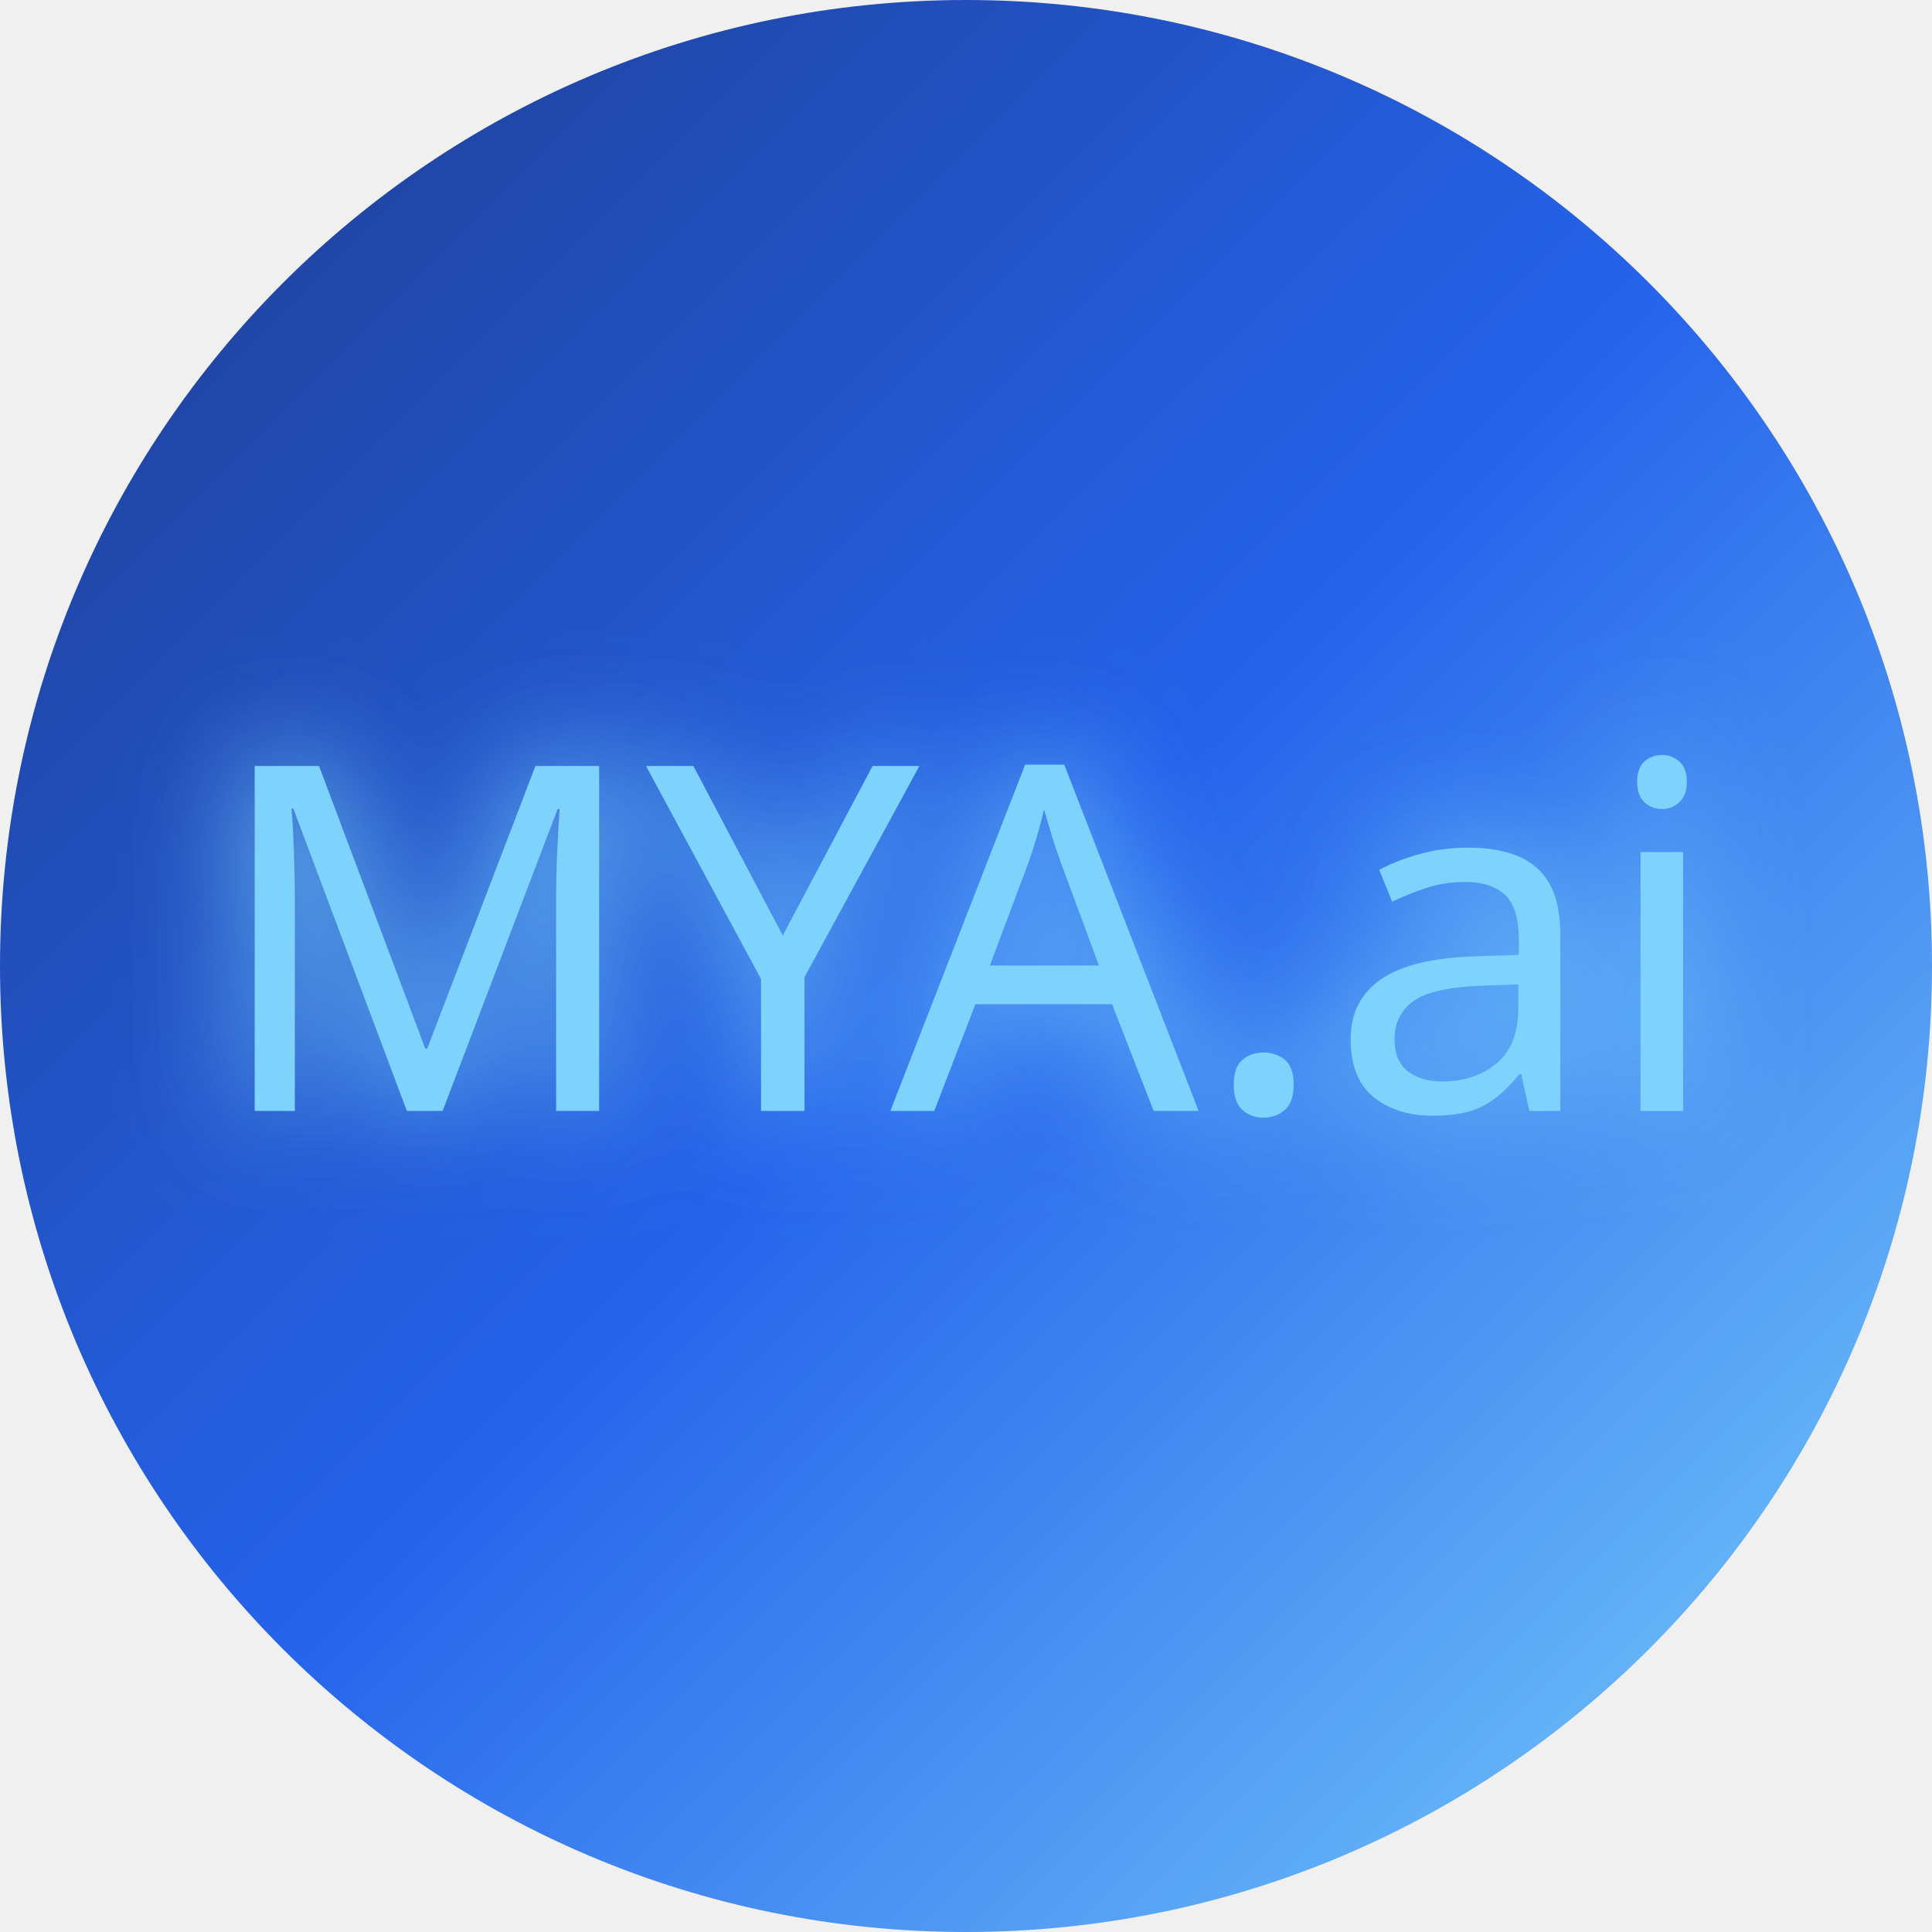
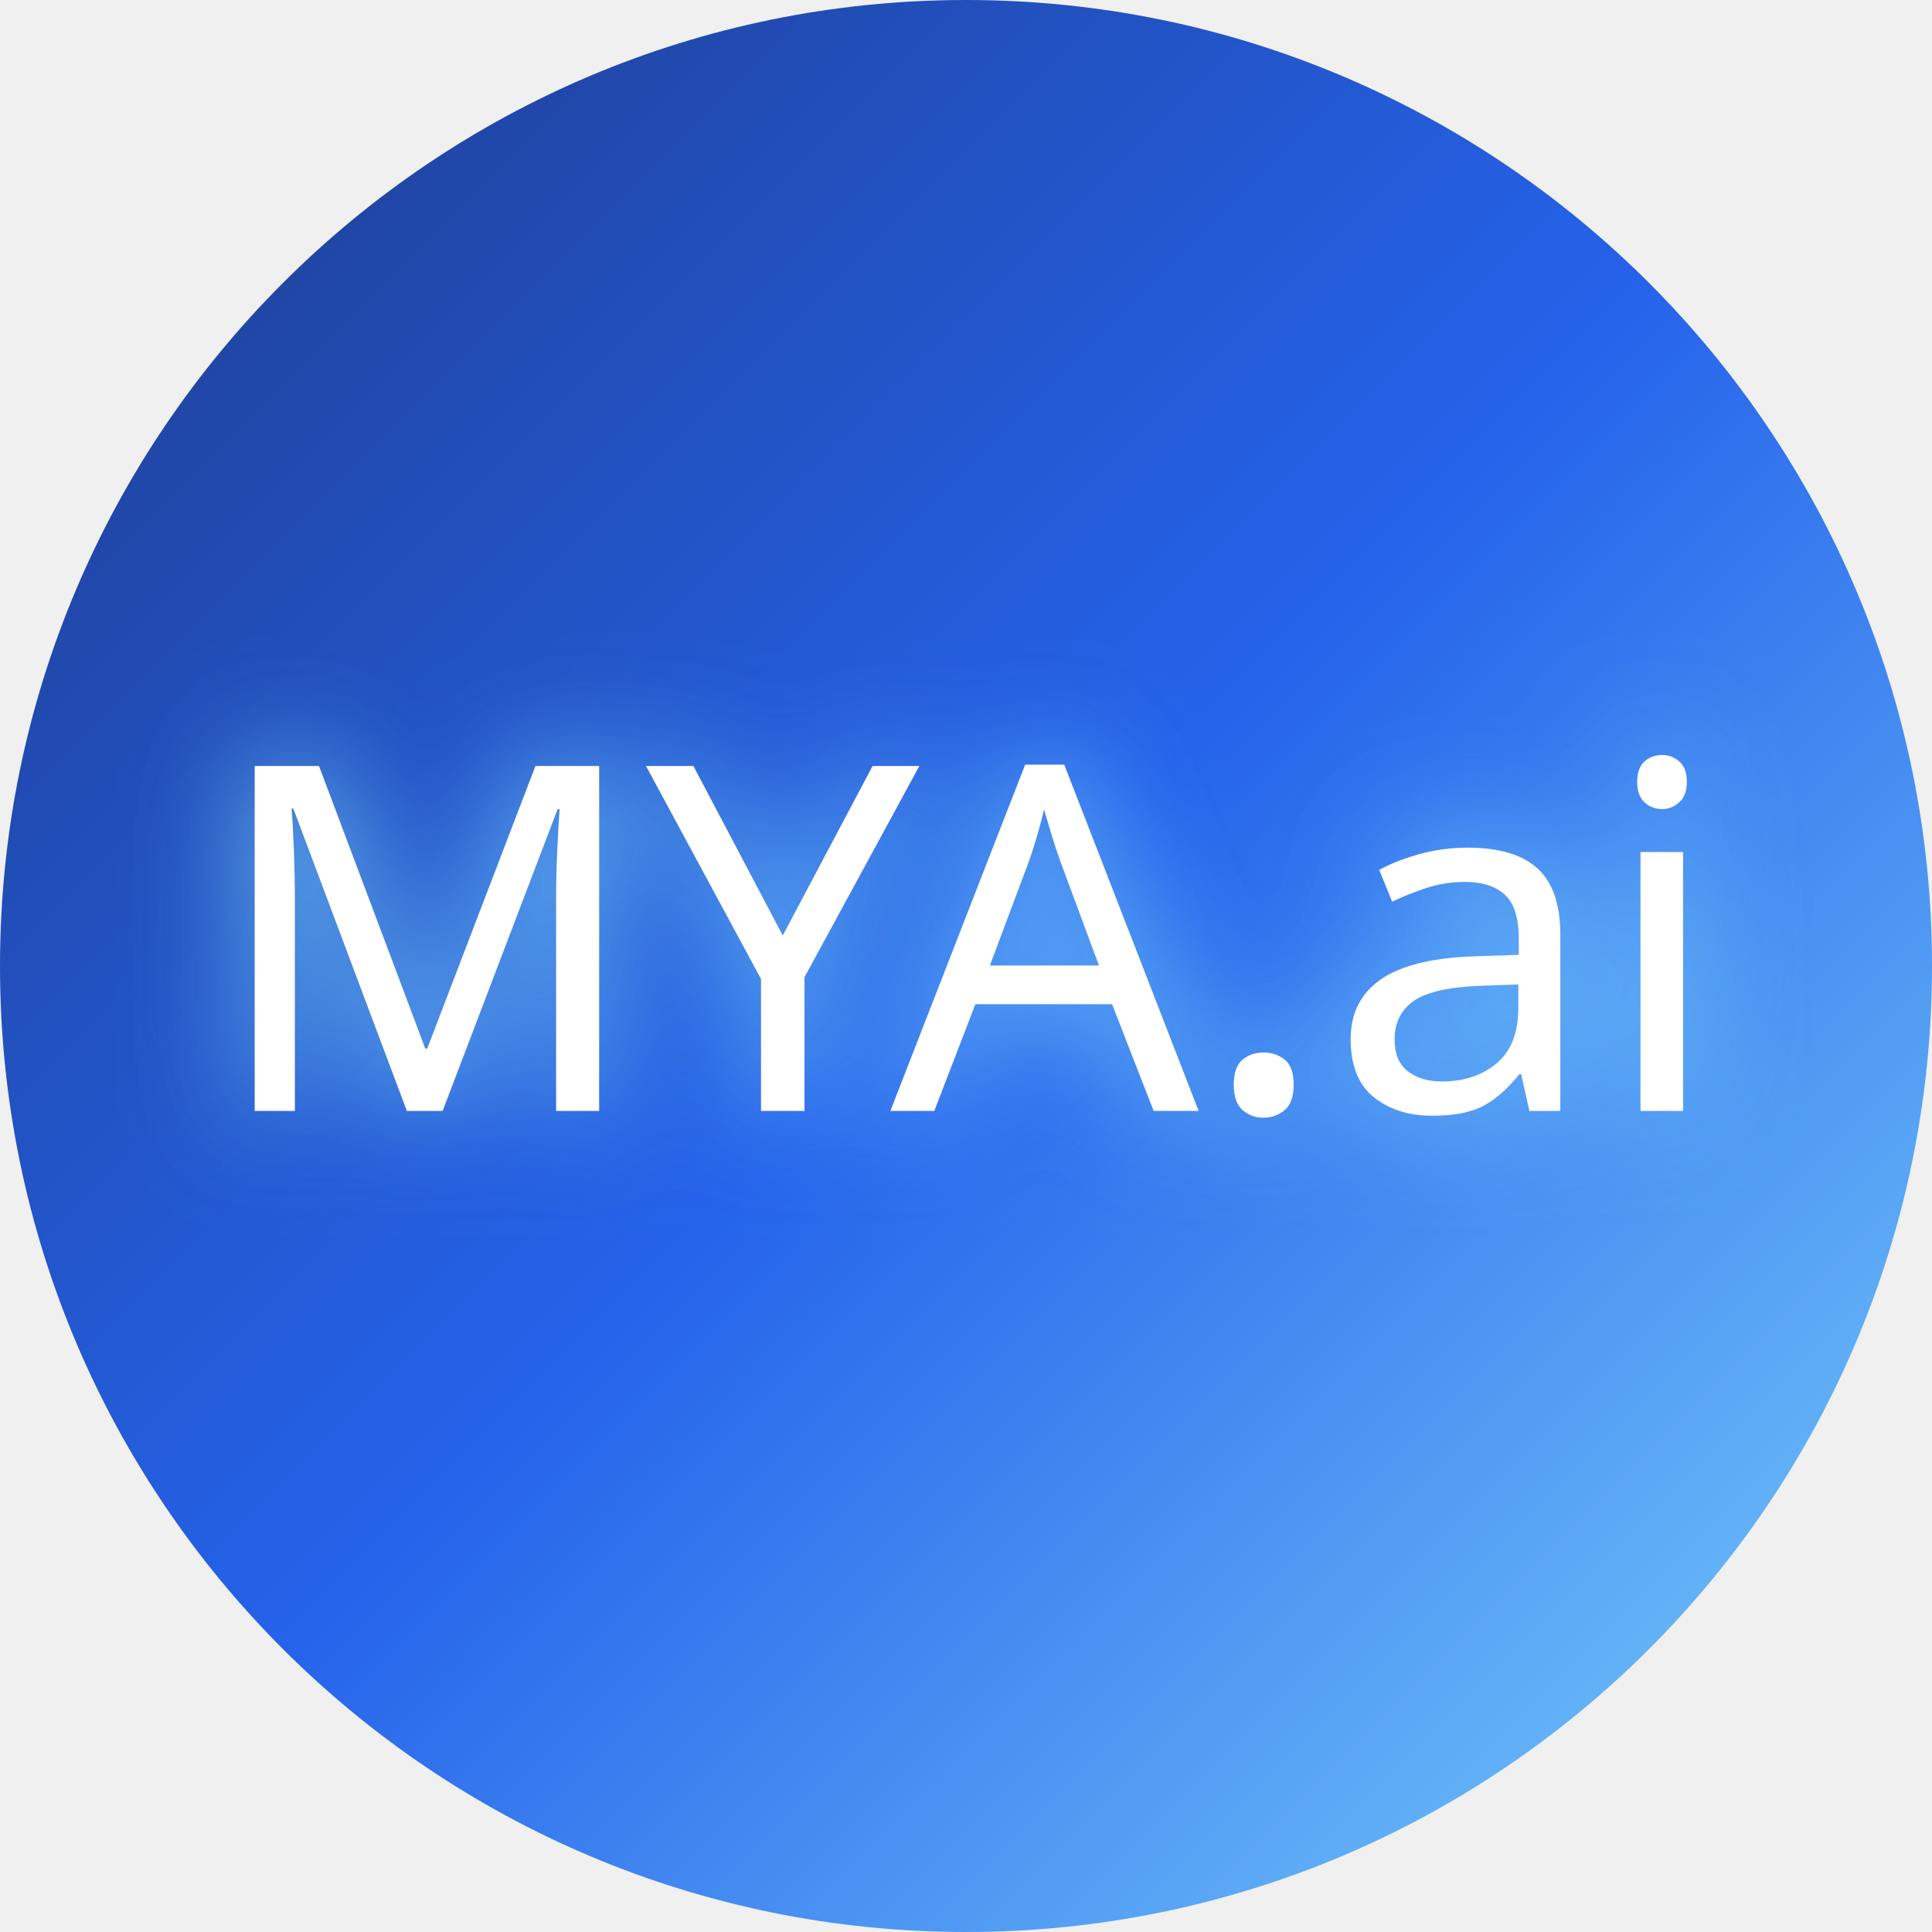
<svg xmlns="http://www.w3.org/2000/svg" width="200" height="200" viewBox="0 0 200 200">
  <style>
    .background {
      fill: url(#grad1);
      animation: bgMove 10s linear infinite;
    }
    .text {
-       fill: #7DD3FC; /* bg-sky-300 color */
+       fill: #ffffff; /* bg-sky-300 color */
      font-family: 'Verdana', sans-serif;
      font-size: 50px;
      text-anchor: middle;
      filter: drop-shadow(0 0 6px #7DD3FC);
    }
    @keyframes bgMove {
      0% { stop-color: #1e3a8a; }  /* bg-blue-900 */
      25% { stop-color: #2563eb; } /* bg-blue-600 */
      50% { stop-color: #7DD3FC; } /* bg-sky-300 */
      75% { stop-color: #2563eb; } /* bg-blue-600 */
      100% { stop-color: #1e3a8a; } /* bg-blue-900 */
    }
  </style>
  <defs>
    <linearGradient id="grad1" x1="0%" y1="0%" x2="100%" y2="100%">
      <stop offset="0%" stop-color="#1e3a8a">
        <animate attributeName="stop-color" values="#1e3a8a; #2563eb; #7DD3FC; #2563eb; #1e3a8a" dur="10s" repeatCount="indefinite" />
      </stop>
      <stop offset="50%" stop-color="#2563eb">
        <animate attributeName="stop-color" values="#2563eb; #7DD3FC; #1e3a8a; #7DD3FC; #2563eb" dur="10s" repeatCount="indefinite" />
      </stop>
      <stop offset="100%" stop-color="#7DD3FC">
        <animate attributeName="stop-color" values="#7DD3FC; #1e3a8a; #2563eb; #1e3a8a; #7DD3FC" dur="10s" repeatCount="indefinite" />
      </stop>
    </linearGradient>
  </defs>
  <circle class="background" cx="100" cy="100" r="100" />
  <g>
    <text class="text" x="100" y="115">MYA.ai</text>
  </g>
</svg>
